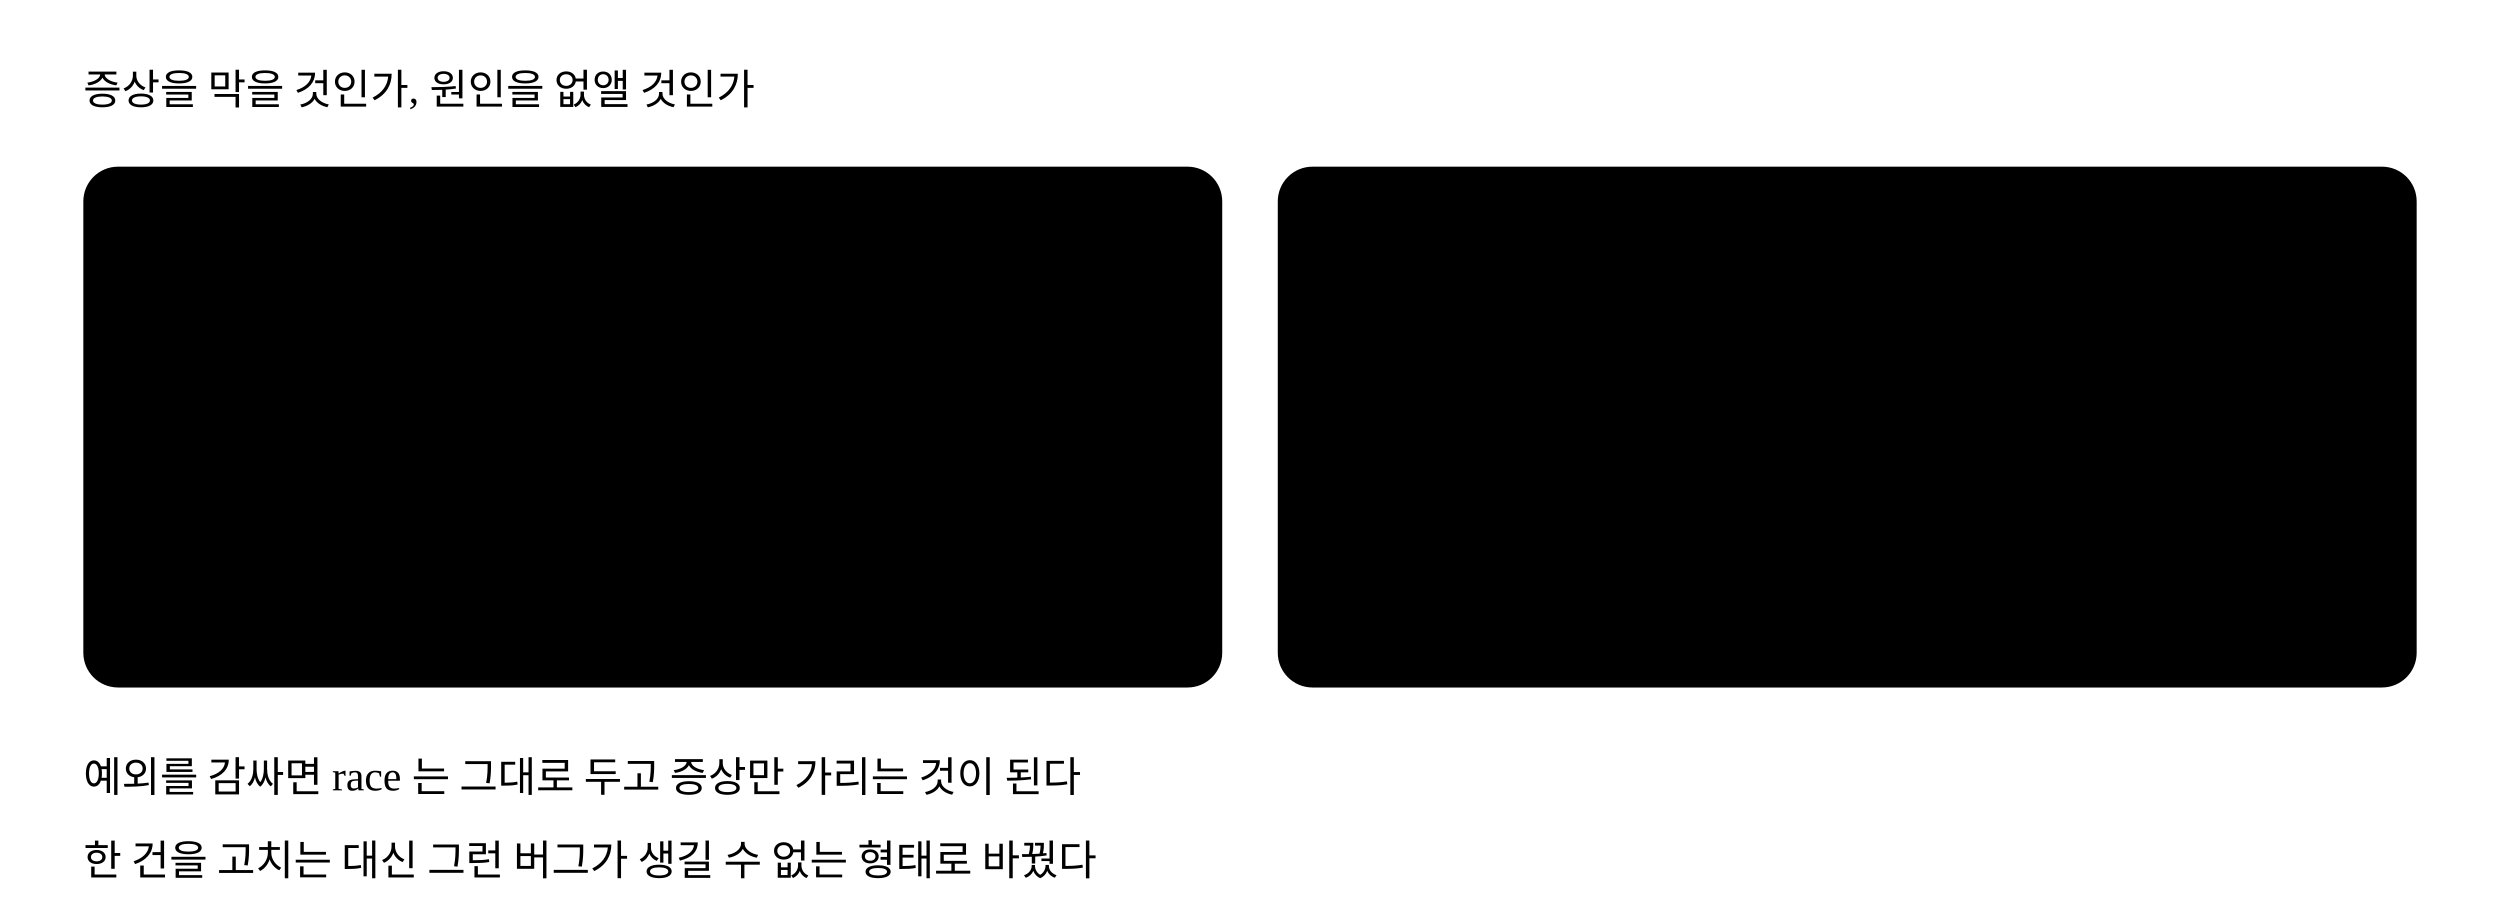
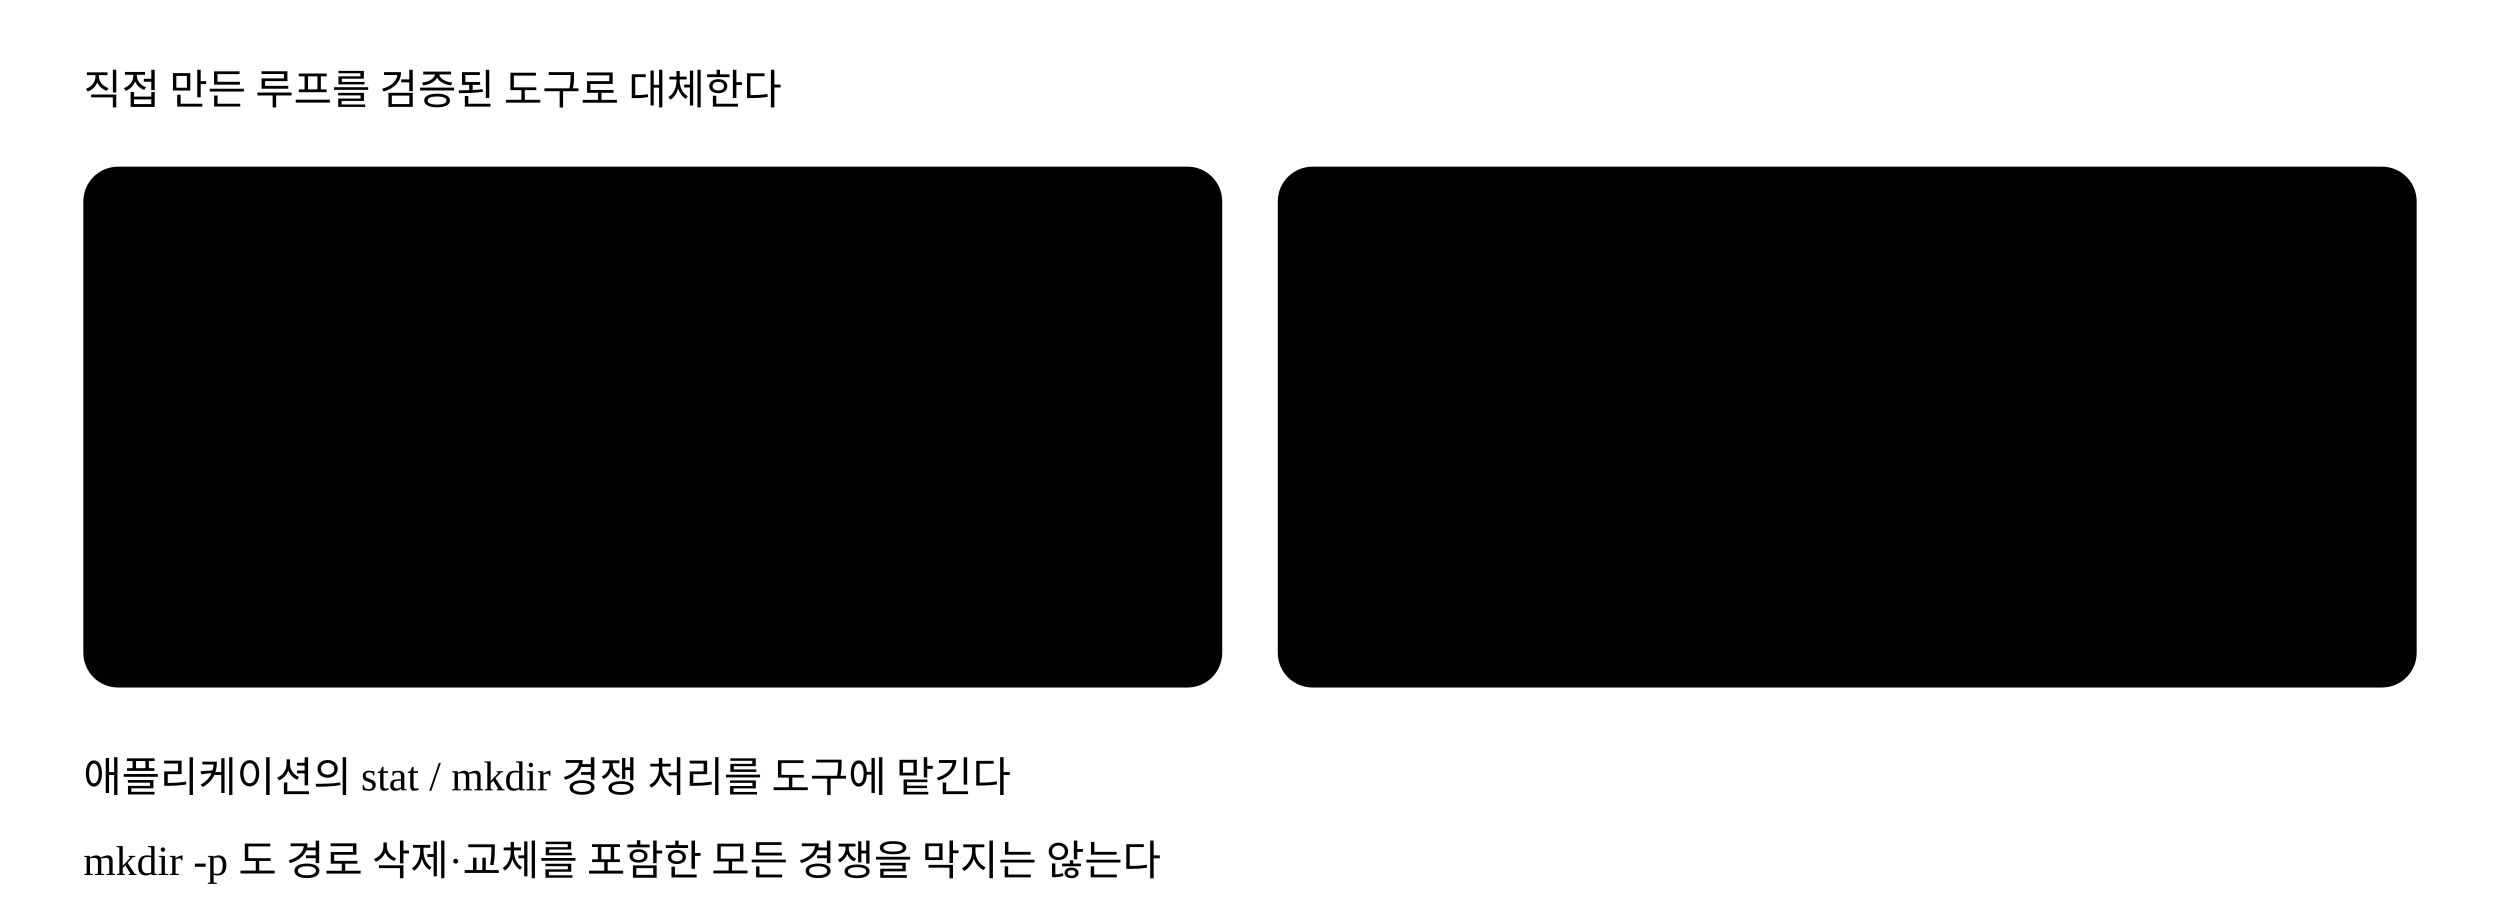
- <svg xmlns="http://www.w3.org/2000/svg" viewBox="0 0 720 260" role="img" aria-label="예외를 한 겹 더 감싸는 것과 race 자체를 없애는 것의 차이">
+ <svg xmlns="http://www.w3.org/2000/svg" viewBox="0 0 720 260" role="img" aria-label="직접 예외 처리를 겹치는 것과 도구에 디렉토리 생성을 맡기는 것의 차이">
  <marker id="tccvi-a" viewBox="0 0 10 10" refX="9" refY="5" markerWidth="6" markerHeight="6" orient="auto">
    <path d="M0 0 L10 5 L0 10 z" fill="#afb8c1" />
  </marker>
-   <text class="dg-h" x="24" y="30">증상을 막을 것인가, 원인을 없앨 것인가</text>
+   <text class="dg-h" x="24" y="30">직접 만든 루프를 검증된 도구로 대체한다</text>
  <rect class="dg-lane" x="24" y="48" width="328" height="150" rx="10" />
  <text class="dg-t" x="44" y="74">예외를 한 겹 더 두른다</text>
  <rect class="dg-row" x="44" y="88" width="288" height="28" rx="6" />
  <text class="dg-v" x="60" y="107">try — stat</text>
  <rect class="dg-row" x="44" y="122" width="288" height="28" rx="6" />
  <text class="dg-v" x="60" y="141">catch — mkdir</text>
  <rect class="dg-warn" x="44" y="156" width="288" height="28" rx="6" />
  <text class="dg-k" x="60" y="175">catch — 또 stat</text>
  <rect class="dg-lane" x="368" y="48" width="328" height="150" rx="10" />
-   <text class="dg-t" x="388" y="74">틈 자체를 없앤다</text>
+   <text class="dg-t" x="388" y="74">디렉토리 생성을 위임한다</text>
  <rect class="dg-out" x="388" y="88" width="288" height="62" rx="6" />
  <text class="dg-k" x="404" y="112">mkdir -p</text>
-   <text class="dg-s" x="404" y="136">확인과 생성이 한 동작</text>
+   <text class="dg-s" x="404" y="136">이미 존재하는 디렉토리는 성공 처리</text>
  <text class="dg-b" x="388" y="175">35줄 → 20줄, 지운 15줄이 핵심</text>
-   <text class="dg-v" x="24" y="228">예외를 감싸면 race 는 그대로 두고 증상만 가리는 것이 된다</text>
-   <text class="dg-s" x="24" y="252">한 건을 고치는 대신 그런 버그가 생길 수 없는 형태로 바꿨다</text>
+   <text class="dg-v" x="24" y="228">애플리케이션의 stat / mkdir 경쟁 처리를 도구에 맡긴다</text>
+   <text class="dg-s" x="24" y="252">mkdir -p 도 경로 삭제·교체를 포함한 모든 경쟁을 막지는 않는다</text>
</svg>
